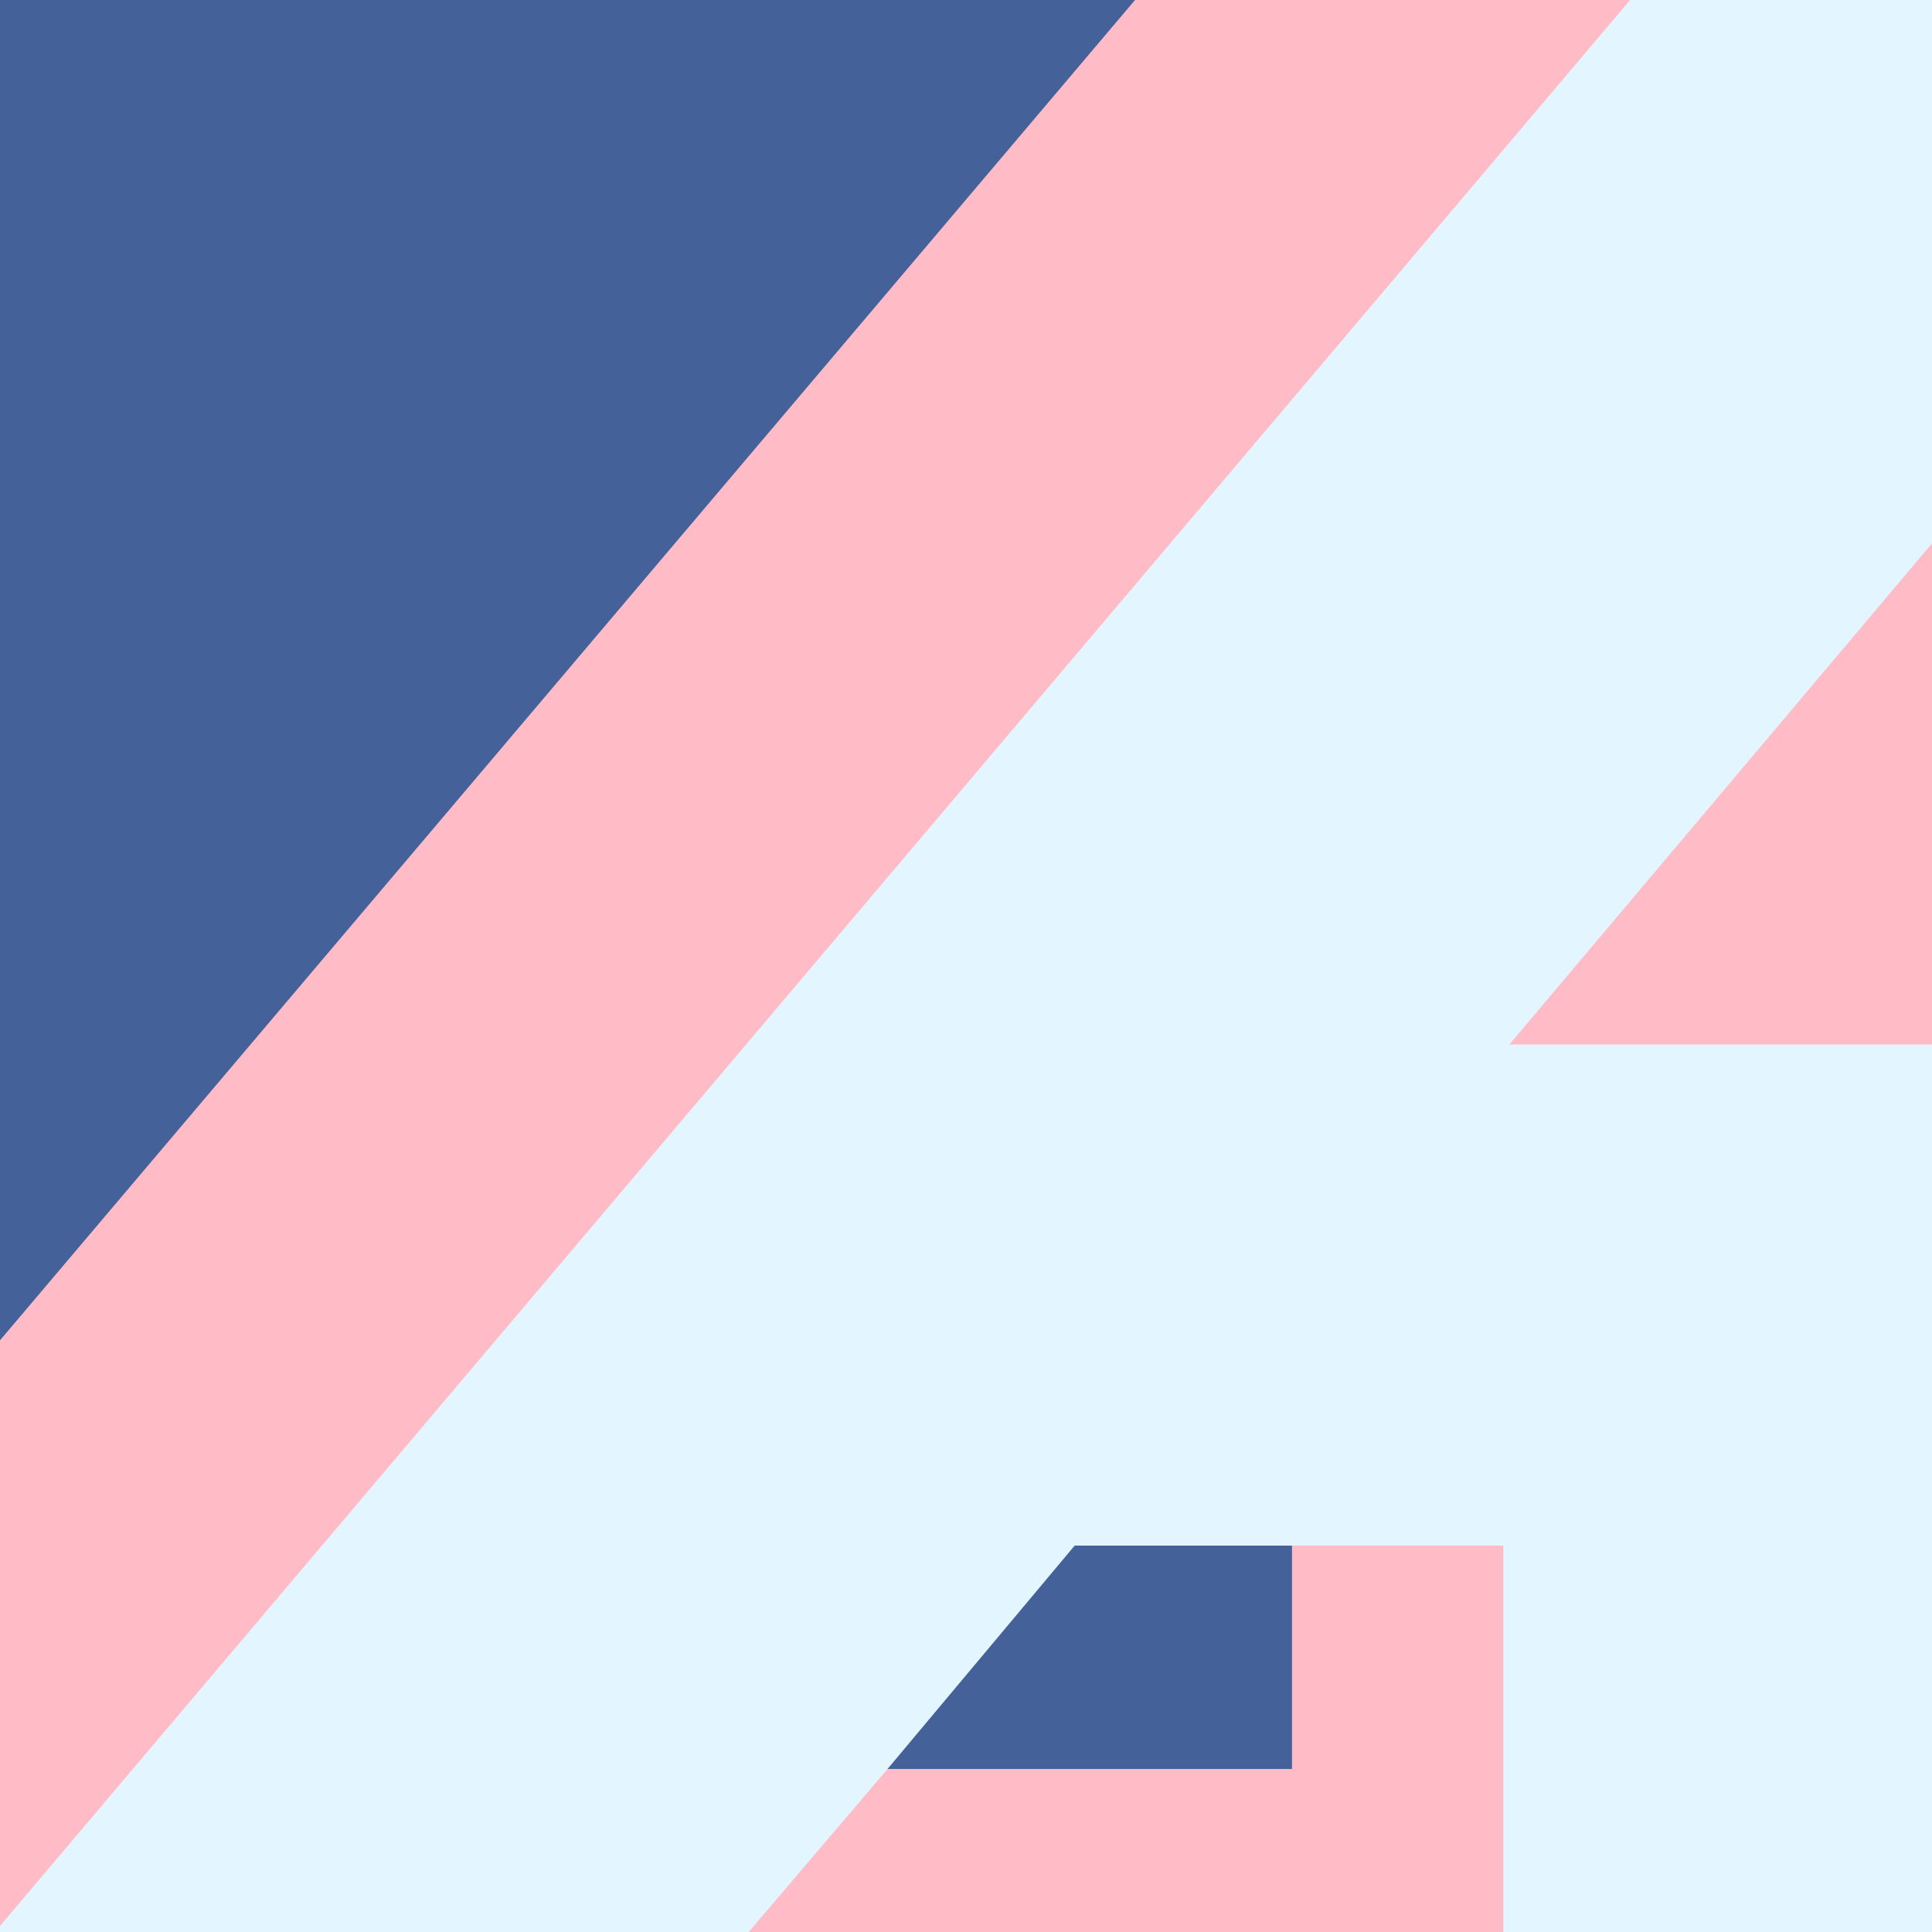
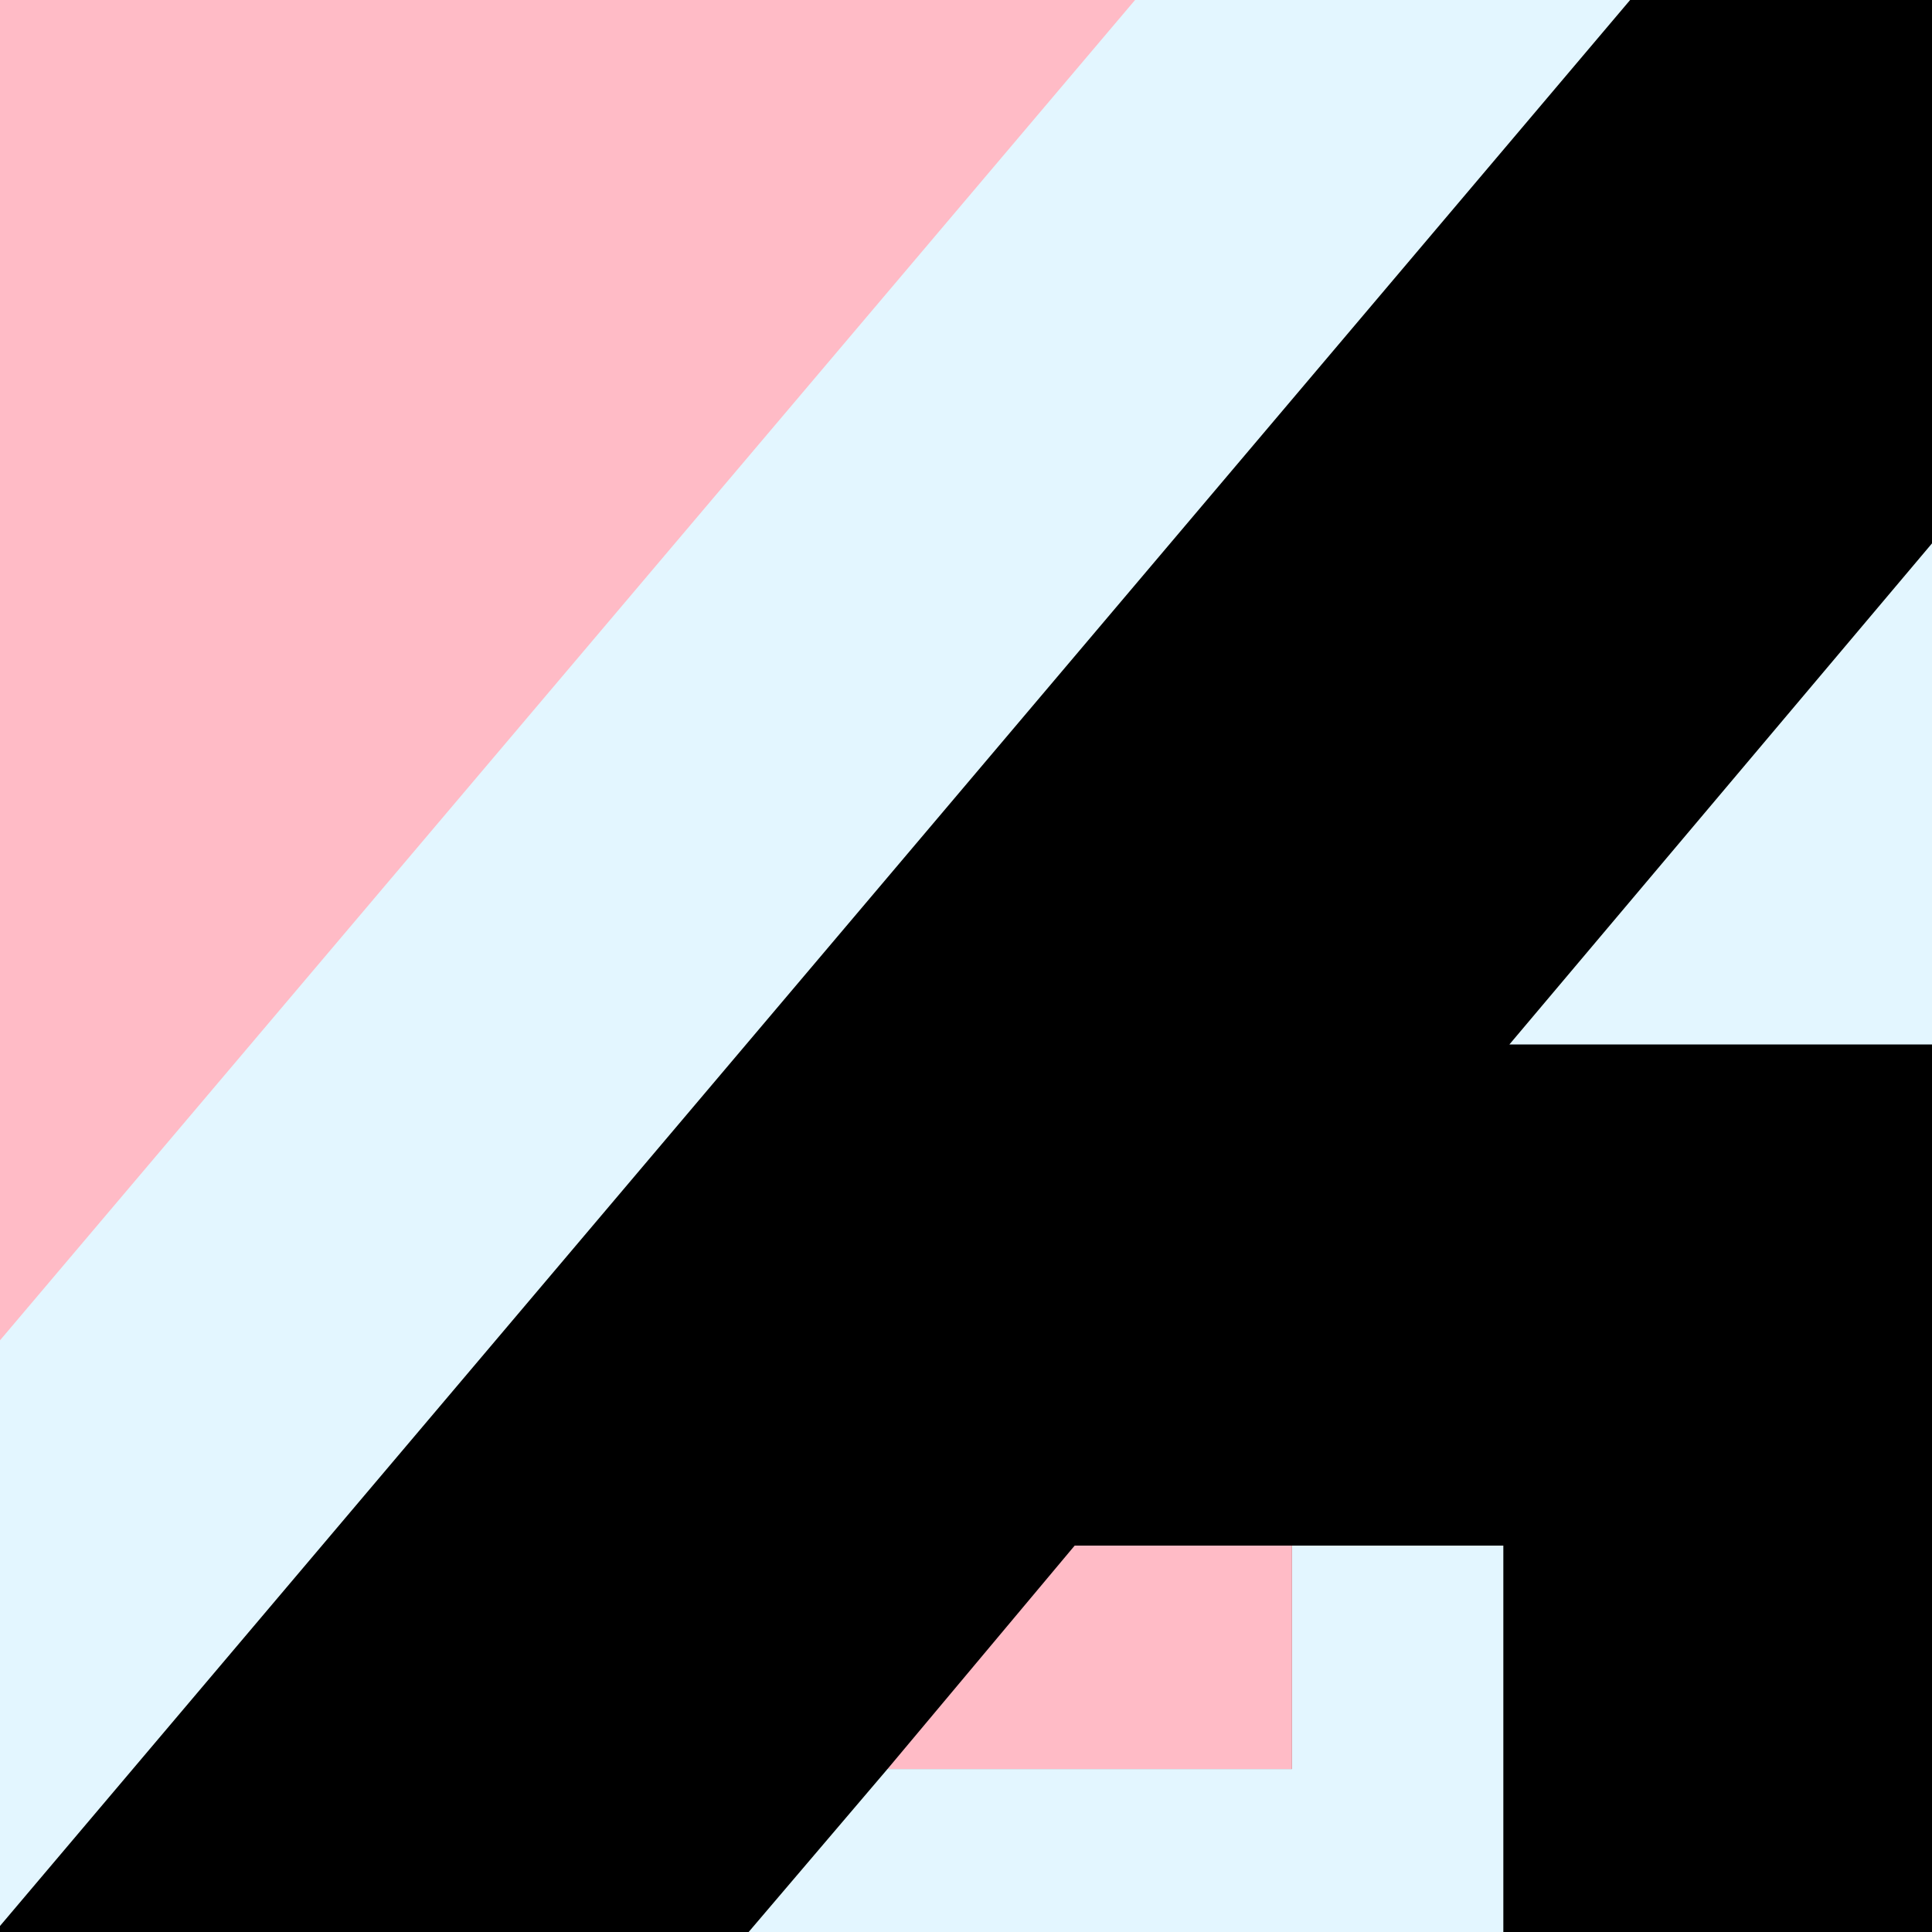
- <svg xmlns="http://www.w3.org/2000/svg" id="Layer_1" viewBox="0 0 32 32" width="32" height="32">
-   <style>.st0{fill:#e3f6ff}.st1{fill:#ffbbc6}.st2{fill:#446299}</style>
-   <path d="M0 0h32v32H0V0z" class="st0" />
-   <path d="M27 0L0 31.9V0h27z" class="st1" />
-   <path d="M18.8 0L0 22.2V0h18.8z" class="st2" />
-   <path d="M32 9l-7 8.3h7V9zM21.4 25.6v3.7h-6.7L12.4 32h12.5v-6.4h-3.5z" class="st1" />
-   <path d="M21.4 25.6h-3.6l-3.1 3.7h6.7v-3.7z" class="st2" />
+ <svg xmlns="http://www.w3.org/2000/svg" version="1.1" id="Layer_1" x="0px" y="0px" viewBox="0 0 32 32" style="enable-background:new 0 0 32 32;" xml:space="preserve">
+   <style type="text/css">
+ 	.st0{fill:#E3F6FF;}
+ 	.st1{fill:#FFBBC6;}
+ </style>
+   <path d="M0,0h32v32H0V0z" />
+   <path class="st0" d="M27,0L0,31.9V0H27z" />
+   <path class="st1" d="M18.8,0L0,22.2V0H18.8z" />
+   <path class="st0" d="M32,9l-7,8.3h7V9z M21.4,25.6v3.7h-6.7L12.4,32h12.5v-6.4H21.4z" />
+   <path class="st1" d="M21.4,25.6h-3.6l-3.1,3.7h6.7C21.4,29.3,21.4,25.6,21.4,25.6z" />
</svg>
